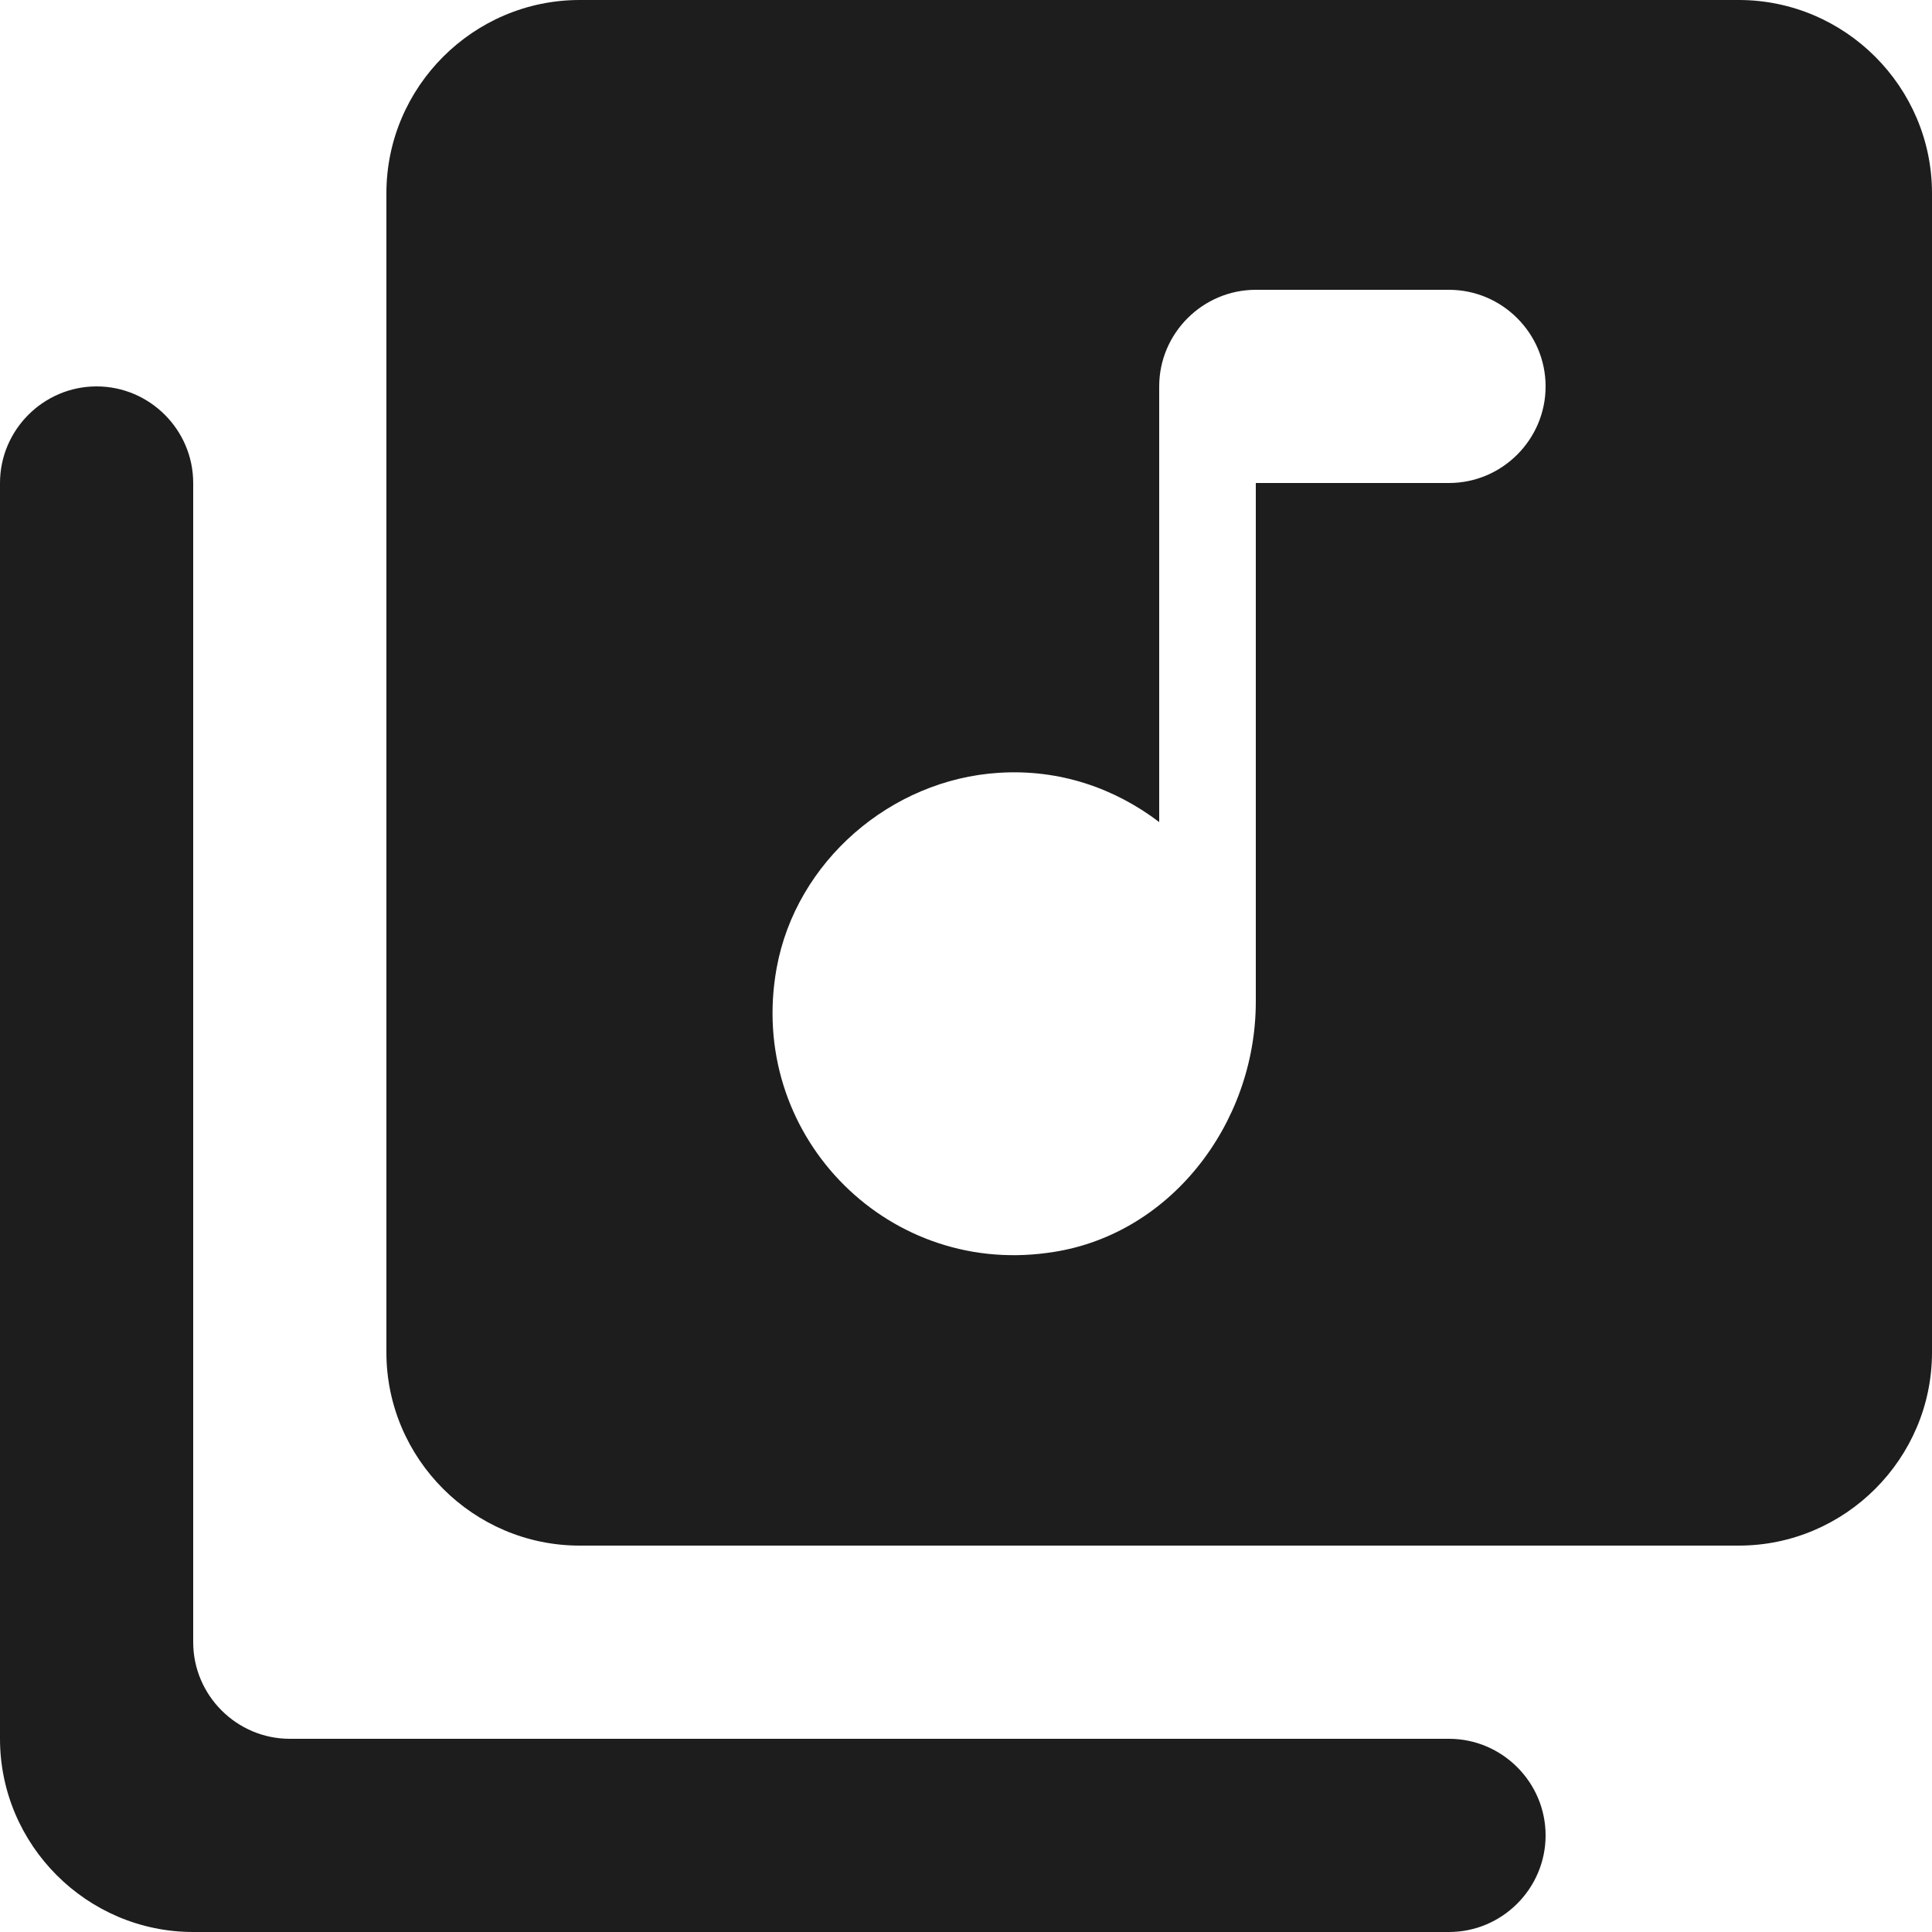
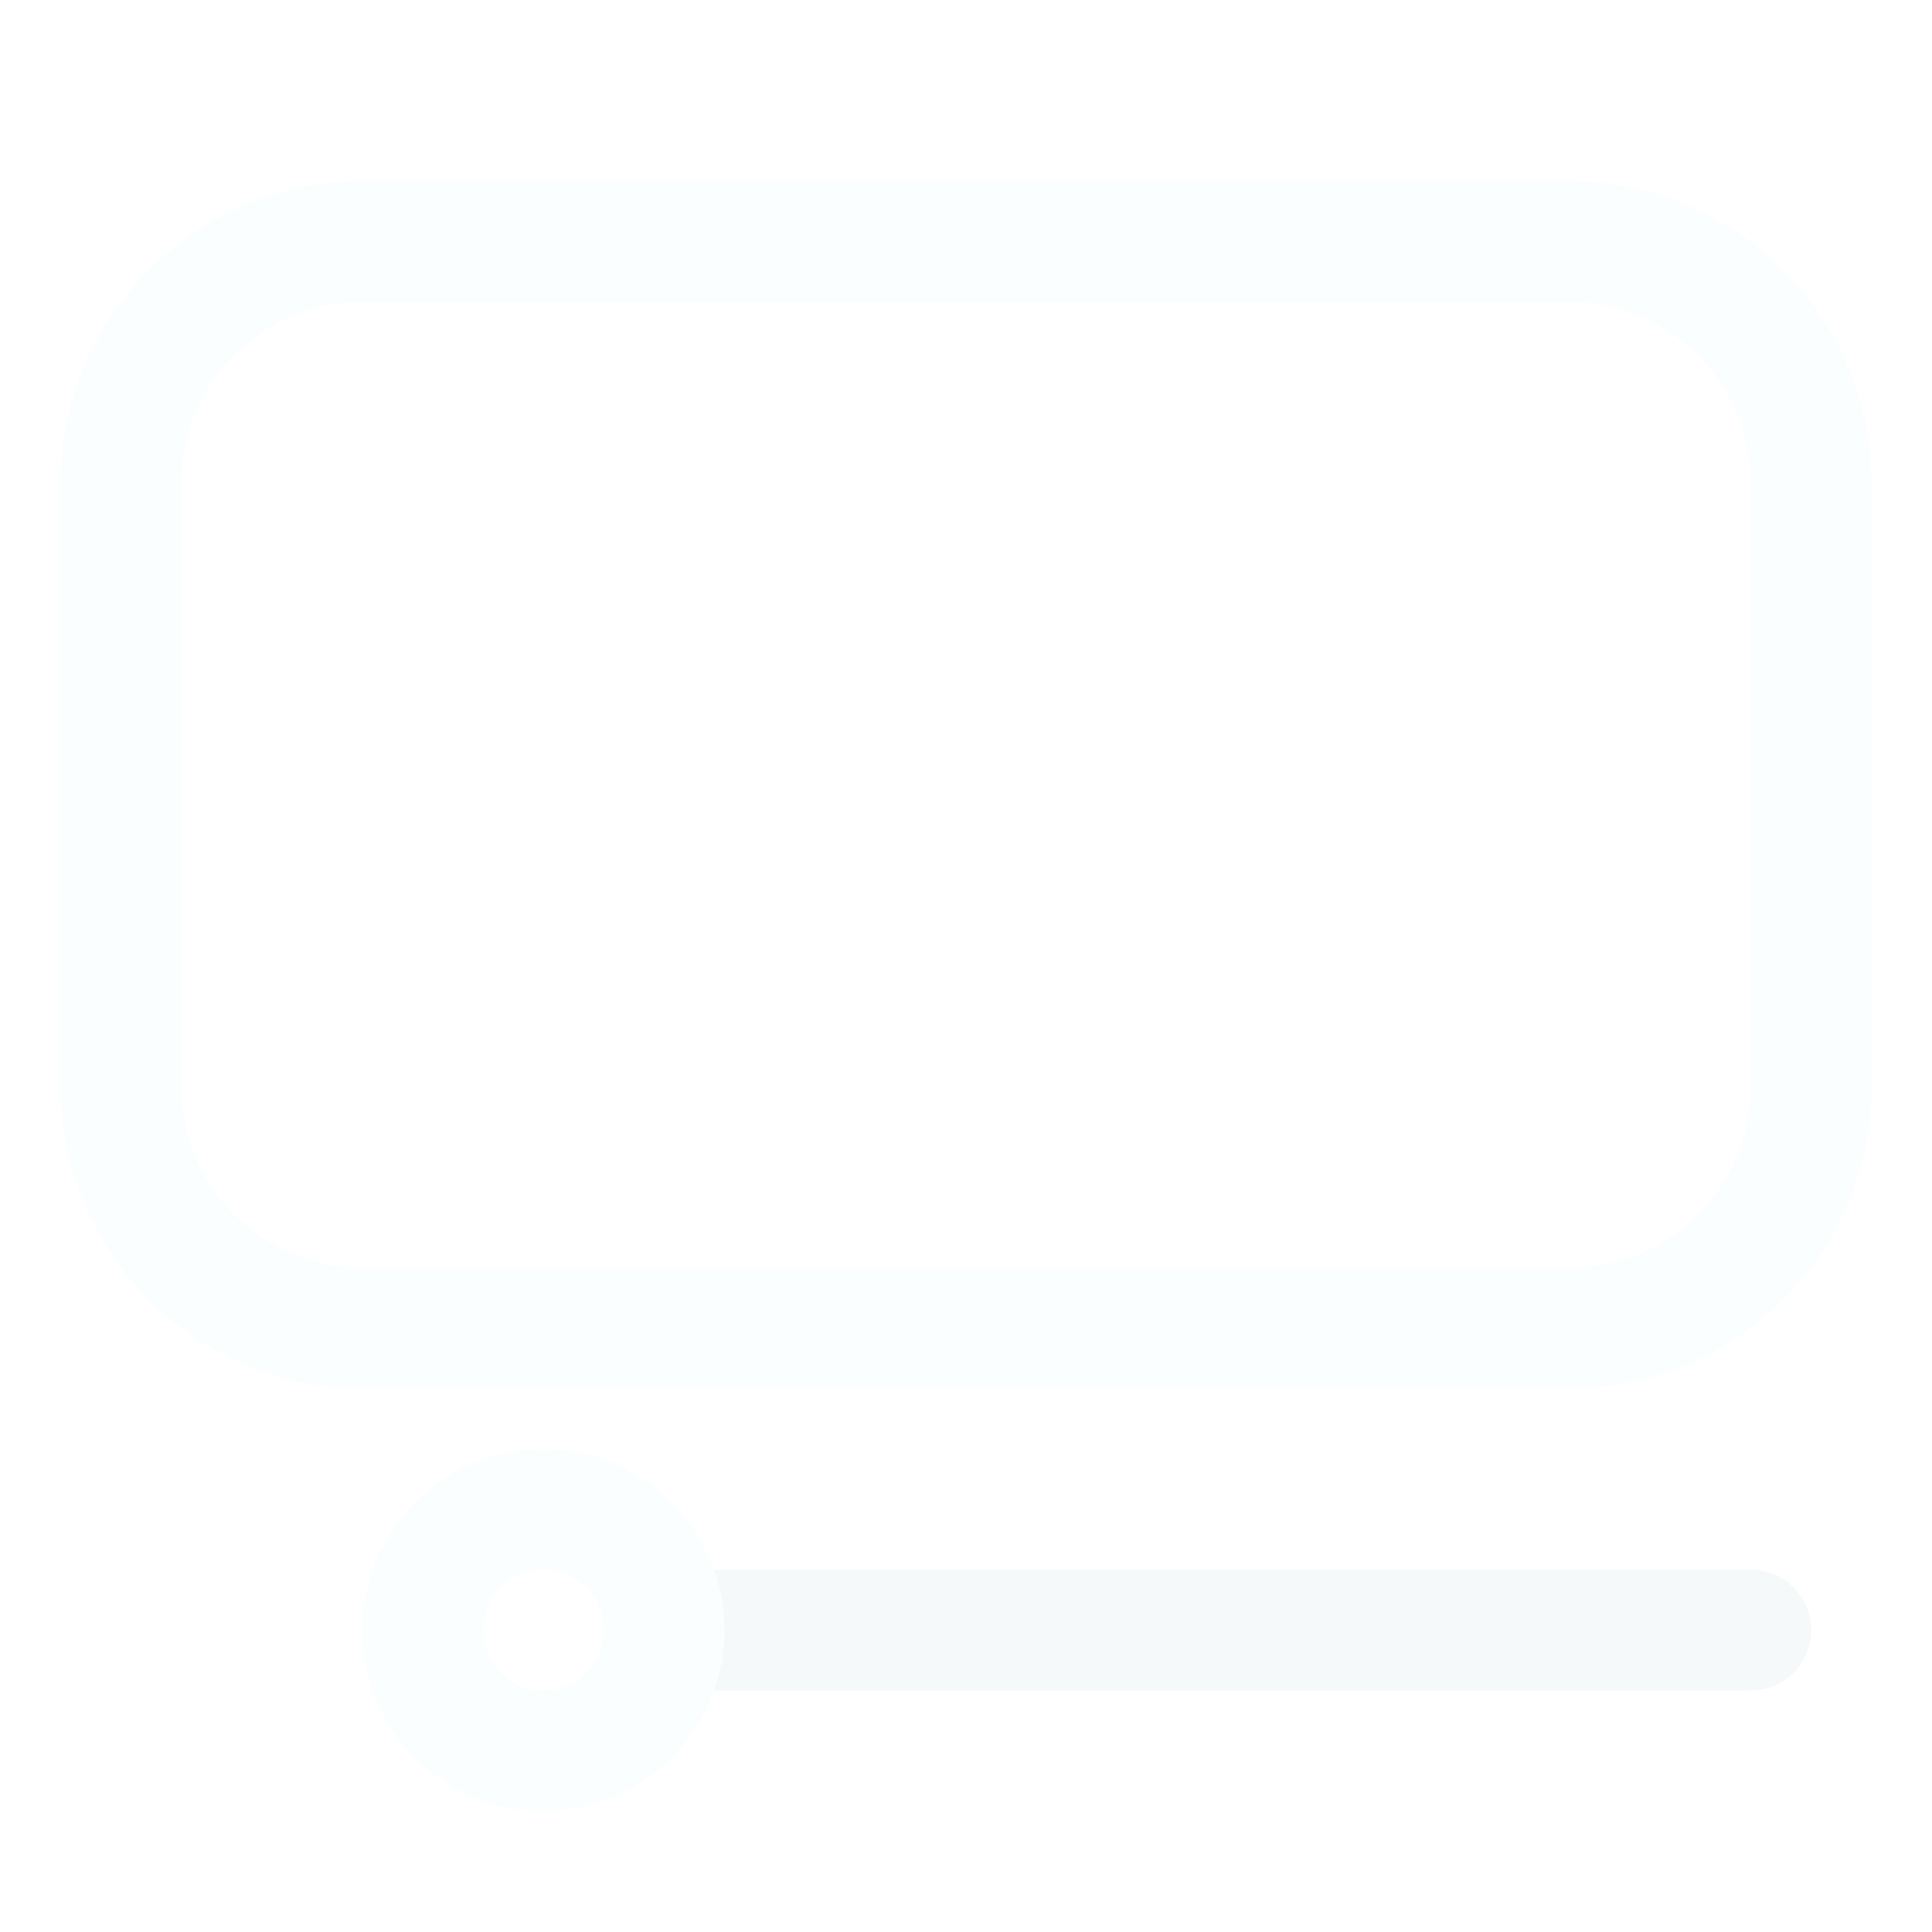
- <svg xmlns="http://www.w3.org/2000/svg" width="20px" height="20px" viewBox="0 0 20 20" version="1.1">
-   <g id="Icons" stroke="none" stroke-width="1" fill="none" fill-rule="evenodd">
-     <g id="Rounded" transform="translate(-272, -952)">
-       <g id="AV" transform="translate(100, 852)">
-         <g id="-Round-/-AV-/-library_music" transform="translate(170, 98)">
-           <g>
-             <rect id="Rectangle-Copy-39" x="0" y="0" width="24" height="24" />
-             <path d="M20,2 L8,2 C6.9,2 6,2.9 6,4 L6,16 C6,17.1 6.9,18 8,18 L20,18 C21.1,18 22,17.1 22,16 L22,4 C22,2.9 21.1,2 20,2 Z M17,7 L15,7 L15,12.37 C15,13.64 14.1,14.81 12.84,14.97 C11.15,15.2 9.73,13.72 10.04,12.02 C10.24,10.92 11.22,10.07 12.34,10 C12.97,9.96 13.54,10.16 14,10.51 L14,6 C14,5.45 14.45,5 15,5 L17,5 C17.55,5 18,5.45 18,6 C18,6.55 17.55,7 17,7 Z M3,6 C2.45,6 2,6.45 2,7 L2,20 C2,21.1 2.9,22 4,22 L17,22 C17.55,22 18,21.55 18,21 C18,20.45 17.55,20 17,20 L5,20 C4.45,20 4,19.55 4,19 L4,7 C4,6.45 3.55,6 3,6 Z" id="🔹Icon-Color" fill="#1D1D1D" />
-           </g>
-         </g>
-       </g>
-     </g>
-   </g>
+ <svg xmlns="http://www.w3.org/2000/svg" version="1.1" id="Icons" x="0px" y="0px" viewBox="0 0 32 32" style="enable-background:new 0 0 32 32;" xml:space="preserve">
+   <style type="text/css">
+ 	.st0{fill:none;stroke:#000000;stroke-width:2;stroke-linecap:round;stroke-linejoin:round;stroke-miterlimit:10;}
+ </style>
+   <path class="st0" d="M26,22H6c-2.2,0-4-1.8-4-4V8c0-2.2,1.8-4,4-4h20c2.2,0,4,1.8,4,4v10C30,20.2,28.2,22,26,22z" id="id_106" style="stroke: rgb(250, 254, 255);" />
+   <line class="st0" x1="3" y1="27" x2="7" y2="27" id="id_107" style="stroke: rgb(255, 255, 255);" />
+   <line class="st0" x1="11" y1="27" x2="29" y2="27" id="id_108" style="stroke: rgb(245, 249, 250);" />
+   <circle class="st0" cx="9" cy="27" r="2" id="id_109" style="stroke: rgb(250, 254, 255);" />
+   <path class="st0" d="M13,10V16c0,0.7,0.9,1.2,1.5,0.8l5-3c0.6-0.4,0.6-1.2,0-1.6l-5-3C13.9,8.7,13,9.2,13,10z" id="id_110" style="stroke: rgb(255, 255, 255);" />
</svg>
